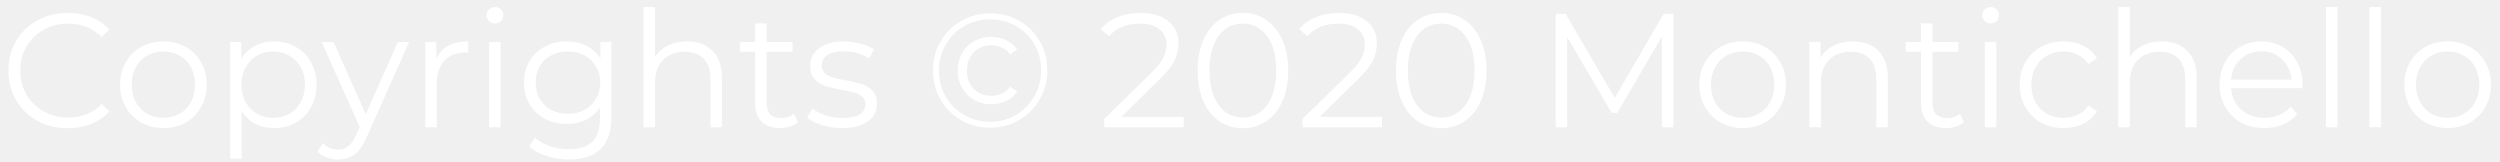
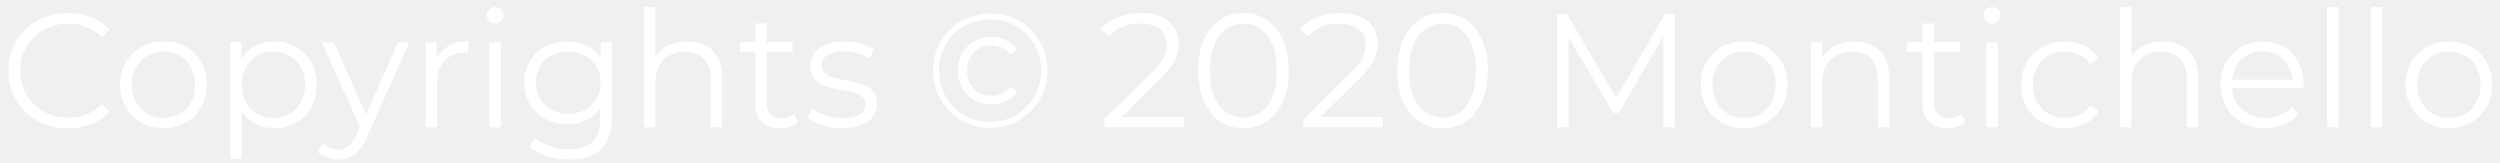
- <svg xmlns="http://www.w3.org/2000/svg" version="1.1" width="494" height="32" viewBox="0 0 494 32">
-   <path fill="#fff" d="M13.376 25.334c-2.219 0-4.224-0.491-6.016-1.472-1.771-0.981-3.168-2.336-4.192-4.064-1.003-1.749-1.504-3.701-1.504-5.856s0.501-4.096 1.504-5.824c1.024-1.749 2.432-3.115 4.224-4.096s3.797-1.472 6.016-1.472c1.664 0 3.2 0.277 4.608 0.832s2.603 1.365 3.584 2.432l-1.504 1.504c-1.749-1.771-3.957-2.656-6.624-2.656-1.771 0-3.381 0.405-4.832 1.216s-2.592 1.92-3.424 3.328c-0.811 1.408-1.216 2.987-1.216 4.736s0.405 3.328 1.216 4.736c0.832 1.408 1.973 2.517 3.424 3.328s3.061 1.216 4.832 1.216c2.688 0 4.896-0.896 6.624-2.688l1.504 1.504c-0.981 1.067-2.187 1.888-3.616 2.464-1.408 0.555-2.944 0.832-4.608 0.832z" />
-   <path fill="#fff" d="M32.298 25.302c-1.622 0-3.083-0.363-4.384-1.088-1.302-0.747-2.325-1.771-3.072-3.072s-1.12-2.773-1.12-4.416 0.373-3.115 1.12-4.416c0.747-1.301 1.77-2.315 3.072-3.040s2.762-1.088 4.384-1.088c1.621 0 3.083 0.363 4.384 1.088s2.315 1.739 3.040 3.040c0.746 1.301 1.12 2.773 1.12 4.416s-0.373 3.115-1.12 4.416c-0.725 1.301-1.739 2.325-3.040 3.072-1.301 0.725-2.763 1.088-4.384 1.088zM32.298 23.286c1.194 0 2.261-0.267 3.2-0.8 0.96-0.555 1.706-1.333 2.24-2.336s0.8-2.144 0.8-3.424-0.267-2.421-0.8-3.424c-0.533-1.003-1.28-1.771-2.24-2.304-0.939-0.555-2.005-0.832-3.2-0.832s-2.272 0.277-3.232 0.832c-0.939 0.533-1.686 1.301-2.24 2.304-0.534 1.003-0.8 2.144-0.8 3.424s0.267 2.421 0.8 3.424c0.555 1.003 1.301 1.781 2.24 2.336 0.96 0.533 2.037 0.8 3.232 0.8z" />
-   <path fill="#fff" d="M54.152 8.182c1.579 0 3.008 0.363 4.288 1.088 1.28 0.704 2.283 1.707 3.008 3.008s1.088 2.784 1.088 4.448c0 1.685-0.363 3.179-1.088 4.48s-1.728 2.315-3.008 3.040c-1.259 0.704-2.688 1.056-4.288 1.056-1.365 0-2.603-0.277-3.712-0.832-1.088-0.576-1.984-1.408-2.688-2.496v9.376h-2.272v-23.040h2.176v3.328c0.683-1.109 1.579-1.963 2.688-2.56 1.131-0.597 2.4-0.896 3.808-0.896zM53.992 23.286c1.173 0 2.24-0.267 3.2-0.8 0.96-0.555 1.707-1.333 2.24-2.336 0.555-1.003 0.832-2.144 0.832-3.424s-0.277-2.411-0.832-3.392c-0.533-1.003-1.28-1.781-2.24-2.336s-2.027-0.832-3.2-0.832c-1.195 0-2.272 0.277-3.232 0.832-0.939 0.555-1.685 1.333-2.24 2.336-0.533 0.981-0.8 2.112-0.8 3.392s0.267 2.421 0.8 3.424c0.555 1.003 1.301 1.781 2.24 2.336 0.96 0.533 2.037 0.8 3.232 0.8z" />
-   <path fill="#fff" d="M80.843 8.31l-8.416 18.848c-0.683 1.579-1.472 2.699-2.368 3.36s-1.973 0.992-3.232 0.992c-0.811 0-1.568-0.128-2.272-0.384s-1.312-0.64-1.824-1.152l1.056-1.696c0.853 0.853 1.877 1.28 3.072 1.28 0.768 0 1.419-0.213 1.952-0.64 0.555-0.427 1.067-1.152 1.536-2.176l0.736-1.632-7.52-16.8h2.368l6.336 14.304 6.336-14.304h2.24z" />
-   <path fill="#fff" d="M86.219 11.606c0.533-1.131 1.323-1.984 2.368-2.56 1.067-0.576 2.379-0.864 3.936-0.864v2.208l-0.544-0.032c-1.771 0-3.157 0.544-4.16 1.632s-1.504 2.613-1.504 4.576v8.576h-2.272v-16.832h2.176v3.296z" />
-   <path fill="#fff" d="M96.637 8.31h2.272v16.832h-2.272v-16.832zM97.789 4.63c-0.469 0-0.864-0.16-1.184-0.48s-0.48-0.704-0.48-1.152c0-0.427 0.16-0.8 0.48-1.12s0.715-0.48 1.184-0.48c0.469 0 0.864 0.16 1.184 0.48 0.32 0.299 0.48 0.661 0.48 1.088 0 0.469-0.16 0.864-0.48 1.184s-0.715 0.48-1.184 0.48z" />
-   <path fill="#fff" d="M120.814 8.31v14.784c0 2.859-0.704 4.971-2.112 6.336-1.386 1.387-3.488 2.080-6.304 2.080-1.557 0-3.040-0.235-4.448-0.704-1.386-0.448-2.517-1.077-3.392-1.888l1.152-1.728c0.811 0.726 1.792 1.291 2.944 1.696 1.174 0.405 2.4 0.608 3.68 0.608 2.133 0 3.701-0.501 4.704-1.504 1.003-0.981 1.504-2.517 1.504-4.608v-2.144c-0.704 1.067-1.632 1.877-2.784 2.432-1.13 0.555-2.389 0.832-3.776 0.832-1.579 0-3.019-0.341-4.32-1.024-1.28-0.704-2.293-1.675-3.040-2.912-0.725-1.259-1.088-2.677-1.088-4.256s0.363-2.987 1.088-4.224c0.747-1.237 1.76-2.197 3.040-2.88s2.72-1.024 4.32-1.024c1.43 0 2.72 0.288 3.872 0.864s2.080 1.408 2.784 2.496v-3.232h2.176zM112.206 22.486c1.216 0 2.315-0.256 3.296-0.768 0.981-0.533 1.739-1.269 2.272-2.208 0.555-0.939 0.832-2.005 0.832-3.2s-0.277-2.251-0.832-3.168c-0.533-0.939-1.29-1.664-2.272-2.176-0.96-0.533-2.058-0.8-3.296-0.8-1.216 0-2.314 0.256-3.296 0.768-0.96 0.512-1.717 1.237-2.272 2.176-0.533 0.939-0.8 2.005-0.8 3.2s0.267 2.261 0.8 3.2c0.555 0.939 1.312 1.675 2.272 2.208 0.981 0.512 2.080 0.768 3.296 0.768z" />
-   <path fill="#fff" d="M135.744 8.182c2.112 0 3.787 0.619 5.024 1.856 1.259 1.216 1.888 2.997 1.888 5.344v9.76h-2.272v-9.536c0-1.749-0.437-3.083-1.312-4s-2.123-1.376-3.744-1.376c-1.813 0-3.253 0.544-4.32 1.632-1.045 1.067-1.568 2.549-1.568 4.448v8.832h-2.272v-23.744h2.272v9.856c0.619-0.981 1.472-1.739 2.56-2.272s2.336-0.8 3.744-0.8z" />
-   <path fill="#fff" d="M157.688 24.118c-0.427 0.384-0.96 0.683-1.6 0.896-0.619 0.192-1.269 0.288-1.952 0.288-1.579 0-2.795-0.427-3.648-1.28s-1.28-2.059-1.28-3.616v-10.176h-3.008v-1.92h3.008v-3.68h2.272v3.68h5.12v1.92h-5.12v10.048c0 1.003 0.245 1.771 0.736 2.304 0.512 0.512 1.237 0.768 2.176 0.768 0.469 0 0.917-0.075 1.344-0.224 0.448-0.149 0.832-0.363 1.152-0.64l0.8 1.632z" />
-   <path fill="#fff" d="M166.336 25.302c-1.365 0-2.677-0.192-3.936-0.576-1.237-0.405-2.208-0.907-2.912-1.504l1.024-1.792c0.704 0.555 1.589 1.013 2.656 1.376 1.067 0.341 2.176 0.512 3.328 0.512 1.536 0 2.667-0.235 3.392-0.704 0.747-0.491 1.12-1.173 1.12-2.048 0-0.619-0.203-1.099-0.608-1.44-0.405-0.363-0.917-0.629-1.536-0.8-0.619-0.192-1.44-0.373-2.464-0.544-1.365-0.256-2.464-0.512-3.296-0.768-0.832-0.277-1.547-0.736-2.144-1.376-0.576-0.64-0.864-1.525-0.864-2.656 0-1.408 0.587-2.56 1.76-3.456s2.805-1.344 4.896-1.344c1.088 0 2.176 0.149 3.264 0.448 1.088 0.277 1.984 0.651 2.688 1.12l-0.992 1.824c-1.387-0.96-3.040-1.44-4.96-1.44-1.451 0-2.549 0.256-3.296 0.768-0.725 0.512-1.088 1.184-1.088 2.016 0 0.64 0.203 1.152 0.608 1.536 0.427 0.384 0.949 0.672 1.568 0.864 0.619 0.171 1.472 0.352 2.56 0.544 1.344 0.256 2.421 0.512 3.232 0.768s1.504 0.693 2.080 1.312c0.576 0.619 0.864 1.472 0.864 2.56 0 1.472-0.619 2.645-1.856 3.52-1.216 0.854-2.912 1.28-5.088 1.28z" />
-   <path fill="#fff" d="M195.616 25.238c-2.091 0-4-0.501-5.728-1.504-1.707-1.003-3.061-2.368-4.064-4.096-0.982-1.728-1.472-3.627-1.472-5.696s0.49-3.968 1.472-5.696c1.003-1.728 2.368-3.093 4.096-4.096s3.648-1.504 5.76-1.504c2.112 0 4.021 0.491 5.728 1.472 1.728 0.981 3.083 2.336 4.064 4.064 0.981 1.707 1.472 3.605 1.472 5.696s-0.501 4.011-1.504 5.76c-1.003 1.728-2.368 3.093-4.096 4.096s-3.637 1.504-5.728 1.504zM195.616 24.054c1.877 0 3.584-0.448 5.12-1.344 1.536-0.917 2.752-2.144 3.648-3.68 0.896-1.557 1.344-3.275 1.344-5.152s-0.438-3.573-1.312-5.088c-0.875-1.536-2.080-2.741-3.616-3.616-1.515-0.896-3.221-1.344-5.12-1.344s-3.627 0.448-5.184 1.344c-1.536 0.896-2.752 2.123-3.648 3.68-0.875 1.536-1.312 3.232-1.312 5.088s0.437 3.563 1.312 5.12c0.896 1.536 2.112 2.752 3.648 3.648s3.243 1.344 5.12 1.344zM195.904 20.598c-1.259 0-2.4-0.277-3.424-0.832-1.003-0.576-1.792-1.365-2.368-2.368-0.576-1.024-0.864-2.176-0.864-3.456s0.288-2.421 0.864-3.424c0.576-1.024 1.365-1.813 2.368-2.368 1.024-0.576 2.165-0.864 3.424-0.864 1.088 0 2.069 0.224 2.944 0.672 0.896 0.427 1.611 1.024 2.144 1.792l-1.376 1.024c-0.448-0.619-0.992-1.077-1.632-1.376s-1.344-0.448-2.112-0.448c-1.387 0-2.539 0.459-3.456 1.376-0.896 0.917-1.344 2.123-1.344 3.616s0.448 2.699 1.344 3.616c0.917 0.917 2.069 1.376 3.456 1.376 0.768 0 1.472-0.149 2.112-0.448s1.184-0.757 1.632-1.376l1.376 0.992c-0.533 0.789-1.248 1.408-2.144 1.856-0.875 0.427-1.856 0.64-2.944 0.64z" />
-   <path fill="#fff" d="M233.897 23.094v2.048h-15.712v-1.632l9.312-9.12c1.172-1.152 1.963-2.144 2.368-2.976 0.427-0.853 0.64-1.707 0.64-2.56 0-1.323-0.459-2.347-1.376-3.072-0.896-0.747-2.186-1.12-3.872-1.12-2.624 0-4.661 0.832-6.112 2.496l-1.632-1.408c0.875-1.024 1.984-1.813 3.328-2.368 1.365-0.555 2.901-0.832 4.608-0.832 2.282 0 4.084 0.544 5.408 1.632 1.344 1.067 2.016 2.539 2.016 4.416 0 1.152-0.256 2.261-0.768 3.328s-1.483 2.293-2.912 3.68l-7.616 7.488h12.32z" />
-   <path fill="#fff" d="M245.593 25.334c-1.728 0-3.275-0.459-4.642-1.376-1.344-0.917-2.398-2.229-3.166-3.936-0.747-1.728-1.122-3.755-1.122-6.080s0.375-4.341 1.122-6.048c0.768-1.728 1.822-3.051 3.166-3.968 1.367-0.917 2.914-1.376 4.642-1.376 1.726 0 3.264 0.459 4.608 1.376 1.365 0.917 2.432 2.24 3.2 3.968 0.768 1.707 1.152 3.723 1.152 6.048s-0.384 4.352-1.152 6.080c-0.768 1.707-1.835 3.019-3.2 3.936-1.344 0.918-2.882 1.376-4.608 1.376zM245.593 23.222c1.301 0 2.441-0.363 3.424-1.088 1.001-0.725 1.781-1.781 2.334-3.168 0.555-1.387 0.832-3.061 0.832-5.024s-0.277-3.637-0.832-5.024c-0.553-1.387-1.333-2.443-2.334-3.168-0.983-0.725-2.123-1.088-3.424-1.088-1.303 0-2.455 0.363-3.456 1.088-0.983 0.725-1.751 1.781-2.306 3.168-0.553 1.387-0.832 3.061-0.832 5.024s0.279 3.637 0.832 5.024c0.555 1.387 1.323 2.443 2.306 3.168 1.001 0.725 2.153 1.088 3.456 1.088z" />
-   <path fill="#fff" d="M273.086 23.094v2.048h-15.712v-1.632l9.312-9.12c1.173-1.152 1.961-2.144 2.368-2.976 0.425-0.853 0.64-1.707 0.64-2.56 0-1.323-0.459-2.347-1.376-3.072-0.896-0.747-2.187-1.12-3.872-1.12-2.624 0-4.663 0.832-6.112 2.496l-1.632-1.408c0.873-1.024 1.984-1.813 3.328-2.368 1.365-0.555 2.901-0.832 4.608-0.832 2.281 0 4.085 0.544 5.408 1.632 1.344 1.067 2.016 2.539 2.016 4.416 0 1.152-0.256 2.261-0.768 3.328s-1.483 2.293-2.912 3.68l-7.616 7.488h12.32z" />
-   <path fill="#fff" d="M284.779 25.334c-1.728 0-3.275-0.459-4.64-1.376-1.344-0.917-2.4-2.229-3.168-3.936-0.747-1.728-1.12-3.755-1.12-6.080s0.373-4.341 1.12-6.048c0.768-1.728 1.824-3.051 3.168-3.968 1.365-0.917 2.912-1.376 4.64-1.376s3.264 0.459 4.608 1.376c1.365 0.917 2.432 2.24 3.2 3.968 0.768 1.707 1.152 3.723 1.152 6.048s-0.384 4.352-1.152 6.080c-0.768 1.707-1.835 3.019-3.2 3.936-1.344 0.918-2.88 1.376-4.608 1.376zM284.779 23.222c1.301 0 2.443-0.363 3.424-1.088 1.003-0.725 1.781-1.781 2.336-3.168s0.832-3.061 0.832-5.024c0-1.963-0.277-3.637-0.832-5.024s-1.333-2.443-2.336-3.168c-0.981-0.725-2.123-1.088-3.424-1.088s-2.453 0.363-3.456 1.088c-0.981 0.725-1.749 1.781-2.304 3.168s-0.832 3.061-0.832 5.024c0 1.963 0.277 3.637 0.832 5.024s1.323 2.443 2.304 3.168c1.003 0.725 2.155 1.088 3.456 1.088z" />
-   <path fill="#fff" d="M330.663 2.742v22.4h-2.272v-17.92l-8.8 15.072h-1.12l-8.8-14.976v17.824h-2.272v-22.4h1.952l9.728 16.608 9.632-16.608h1.952z" />
-   <path fill="#fff" d="M344.361 25.302c-1.623 0-3.083-0.363-4.384-1.088-1.303-0.747-2.327-1.771-3.072-3.072-0.747-1.301-1.12-2.773-1.12-4.416s0.373-3.115 1.12-4.416c0.745-1.301 1.769-2.315 3.072-3.040 1.301-0.725 2.761-1.088 4.384-1.088 1.621 0 3.081 0.363 4.384 1.088 1.301 0.725 2.313 1.739 3.040 3.040 0.745 1.301 1.12 2.773 1.12 4.416s-0.375 3.115-1.12 4.416c-0.727 1.301-1.739 2.325-3.040 3.072-1.303 0.725-2.763 1.088-4.384 1.088zM344.361 23.286c1.193 0 2.261-0.267 3.2-0.8 0.96-0.555 1.705-1.333 2.24-2.336 0.533-1.003 0.8-2.144 0.8-3.424s-0.267-2.421-0.8-3.424c-0.535-1.003-1.28-1.771-2.24-2.304-0.939-0.555-2.007-0.832-3.2-0.832-1.195 0-2.272 0.277-3.232 0.832-0.939 0.533-1.687 1.301-2.24 2.304-0.535 1.003-0.8 2.144-0.8 3.424s0.265 2.421 0.8 3.424c0.553 1.003 1.301 1.781 2.24 2.336 0.96 0.533 2.037 0.8 3.232 0.8z" />
-   <path fill="#fff" d="M366.119 8.182c2.112 0 3.787 0.619 5.024 1.856 1.259 1.216 1.888 2.997 1.888 5.344v9.76h-2.272v-9.536c0-1.749-0.437-3.083-1.312-4s-2.123-1.376-3.744-1.376c-1.813 0-3.253 0.544-4.32 1.632-1.045 1.067-1.568 2.549-1.568 4.448v8.832h-2.272v-16.832h2.176v3.104c0.619-1.024 1.472-1.813 2.56-2.368 1.109-0.576 2.389-0.864 3.84-0.864z" />
-   <path fill="#fff" d="M388.064 24.118c-0.427 0.384-0.96 0.683-1.6 0.896-0.619 0.192-1.271 0.288-1.952 0.288-1.579 0-2.795-0.427-3.648-1.28-0.855-0.853-1.28-2.059-1.28-3.616v-10.176h-3.008v-1.92h3.008v-3.68h2.272v3.68h5.12v1.92h-5.12v10.048c0 1.003 0.245 1.771 0.736 2.304 0.512 0.512 1.237 0.768 2.176 0.768 0.469 0 0.917-0.075 1.344-0.224 0.448-0.149 0.832-0.363 1.152-0.64l0.8 1.632z" />
-   <path fill="#fff" d="M392.199 8.31h2.272v16.832h-2.272v-16.832zM393.351 4.63c-0.469 0-0.864-0.16-1.184-0.48s-0.48-0.704-0.48-1.152c0-0.427 0.16-0.8 0.48-1.12s0.715-0.48 1.184-0.48c0.471 0 0.864 0.16 1.184 0.48 0.32 0.299 0.48 0.661 0.48 1.088 0 0.469-0.16 0.864-0.48 1.184s-0.713 0.48-1.184 0.48z" />
-   <path fill="#fff" d="M407.769 25.302c-1.664 0-3.157-0.363-4.48-1.088-1.301-0.725-2.325-1.739-3.072-3.040-0.747-1.323-1.12-2.805-1.12-4.448s0.373-3.115 1.12-4.416c0.747-1.301 1.771-2.315 3.072-3.040 1.323-0.725 2.816-1.088 4.48-1.088 1.451 0 2.741 0.288 3.872 0.864 1.152 0.555 2.059 1.376 2.72 2.464l-1.696 1.152c-0.555-0.832-1.259-1.451-2.112-1.856-0.853-0.427-1.781-0.64-2.784-0.64-1.216 0-2.315 0.277-3.296 0.832-0.96 0.533-1.717 1.301-2.272 2.304-0.533 1.003-0.8 2.144-0.8 3.424 0 1.301 0.267 2.453 0.8 3.456 0.555 0.981 1.312 1.749 2.272 2.304 0.981 0.533 2.080 0.8 3.296 0.8 1.003 0 1.931-0.203 2.784-0.608s1.557-1.024 2.112-1.856l1.696 1.152c-0.661 1.088-1.568 1.92-2.72 2.496-1.152 0.555-2.443 0.832-3.872 0.832z" />
-   <path fill="#fff" d="M427.15 8.182c2.112 0 3.787 0.619 5.024 1.856 1.259 1.216 1.888 2.997 1.888 5.344v9.76h-2.272v-9.536c0-1.749-0.437-3.083-1.312-4-0.873-0.917-2.121-1.376-3.744-1.376-1.813 0-3.253 0.544-4.32 1.632-1.045 1.067-1.568 2.549-1.568 4.448v8.832h-2.272v-23.744h2.272v9.856c0.619-0.981 1.472-1.739 2.56-2.272s2.336-0.8 3.744-0.8z" />
-   <path fill="#fff" d="M454.949 17.43h-14.080c0.128 1.749 0.8 3.168 2.016 4.256 1.216 1.067 2.752 1.6 4.608 1.6 1.047 0 2.007-0.181 2.88-0.544 0.875-0.384 1.632-0.939 2.272-1.664l1.28 1.472c-0.745 0.896-1.685 1.579-2.816 2.048-1.109 0.47-2.336 0.704-3.68 0.704-1.728 0-3.264-0.363-4.608-1.088-1.321-0.747-2.357-1.771-3.104-3.072-0.745-1.301-1.12-2.773-1.12-4.416s0.352-3.115 1.056-4.416c0.727-1.301 1.707-2.315 2.944-3.040 1.259-0.725 2.667-1.088 4.224-1.088 1.559 0 2.955 0.363 4.192 1.088 1.239 0.725 2.208 1.739 2.912 3.040 0.704 1.28 1.056 2.752 1.056 4.416l-0.032 0.704zM446.821 10.134c-1.621 0-2.985 0.523-4.096 1.568-1.088 1.024-1.705 2.368-1.856 4.032h11.936c-0.149-1.664-0.777-3.008-1.888-4.032-1.088-1.045-2.453-1.568-4.096-1.568z" />
-   <path fill="#fff" d="M459.605 1.398h2.272v23.744h-2.272v-23.744z" />
-   <path fill="#fff" d="M468.199 1.398h2.272v23.744h-2.272v-23.744z" />
-   <path fill="#fff" d="M483.673 25.302c-1.621 0-3.083-0.363-4.384-1.088-1.301-0.747-2.325-1.771-3.072-3.072s-1.12-2.773-1.12-4.416c0-1.643 0.373-3.115 1.12-4.416s1.771-2.315 3.072-3.040c1.301-0.725 2.763-1.088 4.384-1.088s3.083 0.363 4.384 1.088c1.301 0.725 2.315 1.739 3.040 3.040 0.747 1.301 1.12 2.773 1.12 4.416s-0.373 3.115-1.12 4.416c-0.725 1.301-1.739 2.325-3.040 3.072-1.301 0.725-2.763 1.088-4.384 1.088zM483.673 23.286c1.195 0 2.261-0.267 3.2-0.8 0.96-0.555 1.707-1.333 2.24-2.336s0.8-2.144 0.8-3.424c0-1.28-0.267-2.421-0.8-3.424s-1.28-1.771-2.24-2.304c-0.939-0.555-2.005-0.832-3.2-0.832s-2.272 0.277-3.232 0.832c-0.939 0.533-1.685 1.301-2.24 2.304-0.533 1.003-0.8 2.144-0.8 3.424s0.267 2.421 0.8 3.424c0.555 1.003 1.301 1.781 2.24 2.336 0.96 0.533 2.037 0.8 3.232 0.8z" />
+ <svg xmlns="http://www.w3.org/2000/svg" width="216" height="14" viewBox="0 0 216 14" fill="none">
+   <path d="M5.852 11.084C5.115 11.084 4.433 10.963 3.808 10.72C3.183 10.468 2.641 10.118 2.184 9.67C1.727 9.222 1.367 8.695 1.106 8.088C0.854 7.481 0.728 6.819 0.728 6.1C0.728 5.381 0.854 4.719 1.106 4.112C1.367 3.505 1.727 2.978 2.184 2.53C2.651 2.082 3.197 1.737 3.822 1.494C4.447 1.242 5.129 1.116 5.866 1.116C6.575 1.116 7.243 1.237 7.868 1.48C8.493 1.713 9.021 2.068 9.45 2.544L8.792 3.202C8.391 2.791 7.947 2.497 7.462 2.32C6.977 2.133 6.454 2.04 5.894 2.04C5.306 2.04 4.76 2.143 4.256 2.348C3.752 2.544 3.313 2.829 2.94 3.202C2.567 3.566 2.273 3.995 2.058 4.49C1.853 4.975 1.75 5.512 1.75 6.1C1.75 6.688 1.853 7.229 2.058 7.724C2.273 8.209 2.567 8.639 2.94 9.012C3.313 9.376 3.752 9.661 4.256 9.866C4.76 10.062 5.306 10.16 5.894 10.16C6.454 10.16 6.977 10.067 7.462 9.88C7.947 9.693 8.391 9.395 8.792 8.984L9.45 9.642C9.021 10.118 8.493 10.477 7.868 10.72C7.243 10.963 6.571 11.084 5.852 11.084ZM14.116 11.07C13.407 11.07 12.768 10.911 12.198 10.594C11.638 10.267 11.195 9.824 10.868 9.264C10.542 8.695 10.378 8.046 10.378 7.318C10.378 6.581 10.542 5.932 10.868 5.372C11.195 4.812 11.638 4.373 12.198 4.056C12.758 3.739 13.398 3.58 14.116 3.58C14.844 3.58 15.488 3.739 16.048 4.056C16.618 4.373 17.061 4.812 17.378 5.372C17.705 5.932 17.868 6.581 17.868 7.318C17.868 8.046 17.705 8.695 17.378 9.264C17.061 9.824 16.618 10.267 16.048 10.594C15.479 10.911 14.835 11.07 14.116 11.07ZM14.116 10.188C14.648 10.188 15.12 10.071 15.53 9.838C15.941 9.595 16.263 9.259 16.496 8.83C16.739 8.391 16.86 7.887 16.86 7.318C16.86 6.739 16.739 6.235 16.496 5.806C16.263 5.377 15.941 5.045 15.53 4.812C15.12 4.569 14.653 4.448 14.13 4.448C13.608 4.448 13.141 4.569 12.73 4.812C12.32 5.045 11.993 5.377 11.75 5.806C11.508 6.235 11.386 6.739 11.386 7.318C11.386 7.887 11.508 8.391 11.75 8.83C11.993 9.259 12.32 9.595 12.73 9.838C13.141 10.071 13.603 10.188 14.116 10.188ZM23.692 11.07C23.057 11.07 22.483 10.925 21.97 10.636C21.456 10.337 21.046 9.913 20.738 9.362C20.439 8.802 20.29 8.121 20.29 7.318C20.29 6.515 20.439 5.839 20.738 5.288C21.036 4.728 21.442 4.303 21.956 4.014C22.469 3.725 23.048 3.58 23.692 3.58C24.392 3.58 25.017 3.739 25.568 4.056C26.128 4.364 26.566 4.803 26.884 5.372C27.201 5.932 27.36 6.581 27.36 7.318C27.36 8.065 27.201 8.718 26.884 9.278C26.566 9.838 26.128 10.277 25.568 10.594C25.017 10.911 24.392 11.07 23.692 11.07ZM19.898 13.716V3.65H20.85V5.862L20.752 7.332L20.892 8.816V13.716H19.898ZM23.622 10.188C24.144 10.188 24.611 10.071 25.022 9.838C25.432 9.595 25.759 9.259 26.002 8.83C26.244 8.391 26.366 7.887 26.366 7.318C26.366 6.749 26.244 6.249 26.002 5.82C25.759 5.391 25.432 5.055 25.022 4.812C24.611 4.569 24.144 4.448 23.622 4.448C23.099 4.448 22.628 4.569 22.208 4.812C21.797 5.055 21.47 5.391 21.228 5.82C20.994 6.249 20.878 6.749 20.878 7.318C20.878 7.887 20.994 8.391 21.228 8.83C21.47 9.259 21.797 9.595 22.208 9.838C22.628 10.071 23.099 10.188 23.622 10.188ZM29.237 13.786C28.892 13.786 28.56 13.73 28.243 13.618C27.935 13.506 27.669 13.338 27.445 13.114L27.907 12.372C28.094 12.549 28.294 12.685 28.509 12.778C28.733 12.881 28.98 12.932 29.251 12.932C29.578 12.932 29.858 12.839 30.091 12.652C30.334 12.475 30.562 12.157 30.777 11.7L31.253 10.622L31.365 10.468L34.389 3.65H35.369L31.687 11.882C31.482 12.358 31.253 12.736 31.001 13.016C30.758 13.296 30.492 13.492 30.203 13.604C29.914 13.725 29.592 13.786 29.237 13.786ZM31.197 11.21L27.809 3.65H28.845L31.841 10.398L31.197 11.21ZM36.769 11V3.65H37.721V5.652L37.623 5.302C37.828 4.742 38.173 4.317 38.659 4.028C39.144 3.729 39.746 3.58 40.465 3.58V4.546C40.428 4.546 40.39 4.546 40.353 4.546C40.316 4.537 40.278 4.532 40.241 4.532C39.466 4.532 38.859 4.77 38.421 5.246C37.982 5.713 37.763 6.38 37.763 7.248V11H36.769ZM42.279 11V3.65H43.273V11H42.279ZM42.783 2.026C42.577 2.026 42.405 1.956 42.265 1.816C42.125 1.676 42.055 1.508 42.055 1.312C42.055 1.116 42.125 0.953 42.265 0.822C42.405 0.682 42.577 0.612 42.783 0.612C42.988 0.612 43.161 0.677 43.301 0.808C43.441 0.939 43.511 1.102 43.511 1.298C43.511 1.503 43.441 1.676 43.301 1.816C43.17 1.956 42.997 2.026 42.783 2.026ZM49.174 13.786C48.502 13.786 47.858 13.688 47.242 13.492C46.626 13.296 46.127 13.016 45.744 12.652L46.248 11.896C46.594 12.204 47.018 12.447 47.522 12.624C48.036 12.811 48.577 12.904 49.146 12.904C50.08 12.904 50.766 12.685 51.204 12.246C51.643 11.817 51.862 11.145 51.862 10.23V8.396L52.002 7.136L51.904 5.876V3.65H52.856V10.104C52.856 11.373 52.544 12.302 51.918 12.89C51.302 13.487 50.388 13.786 49.174 13.786ZM48.992 10.72C48.292 10.72 47.662 10.571 47.102 10.272C46.542 9.964 46.099 9.539 45.772 8.998C45.455 8.457 45.296 7.836 45.296 7.136C45.296 6.436 45.455 5.82 45.772 5.288C46.099 4.747 46.542 4.327 47.102 4.028C47.662 3.729 48.292 3.58 48.992 3.58C49.646 3.58 50.234 3.715 50.756 3.986C51.279 4.257 51.694 4.658 52.002 5.19C52.31 5.722 52.464 6.371 52.464 7.136C52.464 7.901 52.31 8.55 52.002 9.082C51.694 9.614 51.279 10.02 50.756 10.3C50.234 10.58 49.646 10.72 48.992 10.72ZM49.09 9.838C49.632 9.838 50.112 9.726 50.532 9.502C50.952 9.269 51.284 8.951 51.526 8.55C51.769 8.139 51.89 7.668 51.89 7.136C51.89 6.604 51.769 6.137 51.526 5.736C51.284 5.335 50.952 5.022 50.532 4.798C50.112 4.565 49.632 4.448 49.09 4.448C48.558 4.448 48.078 4.565 47.648 4.798C47.228 5.022 46.897 5.335 46.654 5.736C46.421 6.137 46.304 6.604 46.304 7.136C46.304 7.668 46.421 8.139 46.654 8.55C46.897 8.951 47.228 9.269 47.648 9.502C48.078 9.726 48.558 9.838 49.09 9.838ZM59.374 3.58C59.972 3.58 60.494 3.697 60.942 3.93C61.4 4.154 61.754 4.499 62.006 4.966C62.268 5.433 62.398 6.021 62.398 6.73V11H61.404V6.828C61.404 6.053 61.208 5.47 60.816 5.078C60.434 4.677 59.892 4.476 59.192 4.476C58.67 4.476 58.212 4.583 57.82 4.798C57.438 5.003 57.139 5.307 56.924 5.708C56.719 6.1 56.616 6.576 56.616 7.136V11H55.622V0.612H56.616V5.666L56.42 5.288C56.654 4.756 57.027 4.341 57.54 4.042C58.054 3.734 58.665 3.58 59.374 3.58ZM67.407 11.07C66.717 11.07 66.185 10.883 65.811 10.51C65.438 10.137 65.251 9.609 65.251 8.928V2.026H66.245V8.872C66.245 9.301 66.353 9.633 66.567 9.866C66.791 10.099 67.109 10.216 67.519 10.216C67.958 10.216 68.322 10.09 68.611 9.838L68.961 10.552C68.765 10.729 68.527 10.86 68.247 10.944C67.977 11.028 67.697 11.07 67.407 11.07ZM63.935 4.476V3.65H68.485V4.476H63.935ZM72.745 11.07C72.138 11.07 71.564 10.986 71.023 10.818C70.481 10.641 70.057 10.421 69.749 10.16L70.197 9.376C70.495 9.6 70.878 9.796 71.345 9.964C71.811 10.123 72.301 10.202 72.815 10.202C73.515 10.202 74.019 10.095 74.327 9.88C74.635 9.656 74.789 9.362 74.789 8.998C74.789 8.727 74.7 8.517 74.523 8.368C74.355 8.209 74.131 8.093 73.851 8.018C73.571 7.934 73.258 7.864 72.913 7.808C72.567 7.752 72.222 7.687 71.877 7.612C71.541 7.537 71.233 7.43 70.953 7.29C70.673 7.141 70.444 6.94 70.267 6.688C70.099 6.436 70.015 6.1 70.015 5.68C70.015 5.279 70.127 4.919 70.351 4.602C70.575 4.285 70.901 4.037 71.331 3.86C71.769 3.673 72.301 3.58 72.927 3.58C73.403 3.58 73.879 3.645 74.355 3.776C74.831 3.897 75.223 4.061 75.531 4.266L75.097 5.064C74.77 4.84 74.42 4.681 74.047 4.588C73.673 4.485 73.3 4.434 72.927 4.434C72.264 4.434 71.774 4.551 71.457 4.784C71.149 5.008 70.995 5.297 70.995 5.652C70.995 5.932 71.079 6.151 71.247 6.31C71.424 6.469 71.653 6.595 71.933 6.688C72.222 6.772 72.535 6.842 72.871 6.898C73.216 6.954 73.557 7.024 73.893 7.108C74.238 7.183 74.551 7.29 74.831 7.43C75.12 7.561 75.349 7.752 75.517 8.004C75.694 8.247 75.783 8.569 75.783 8.97C75.783 9.399 75.661 9.773 75.419 10.09C75.185 10.398 74.84 10.641 74.383 10.818C73.935 10.986 73.389 11.07 72.745 11.07ZM85.541 11.042C84.841 11.042 84.192 10.916 83.595 10.664C82.997 10.412 82.475 10.062 82.027 9.614C81.579 9.157 81.229 8.629 80.977 8.032C80.734 7.435 80.613 6.791 80.613 6.1C80.613 5.409 80.739 4.765 80.991 4.168C81.243 3.571 81.593 3.048 82.041 2.6C82.489 2.143 83.011 1.788 83.609 1.536C84.215 1.284 84.869 1.158 85.569 1.158C86.269 1.158 86.917 1.284 87.515 1.536C88.121 1.779 88.644 2.124 89.083 2.572C89.531 3.02 89.876 3.543 90.119 4.14C90.371 4.728 90.497 5.372 90.497 6.072C90.497 6.772 90.371 7.425 90.119 8.032C89.867 8.629 89.512 9.157 89.055 9.614C88.607 10.062 88.084 10.412 87.487 10.664C86.889 10.916 86.241 11.042 85.541 11.042ZM85.527 10.524C86.161 10.524 86.745 10.412 87.277 10.188C87.809 9.955 88.275 9.637 88.677 9.236C89.087 8.835 89.405 8.363 89.629 7.822C89.853 7.271 89.965 6.688 89.965 6.072C89.965 5.447 89.853 4.868 89.629 4.336C89.414 3.804 89.106 3.337 88.705 2.936C88.313 2.535 87.846 2.227 87.305 2.012C86.773 1.788 86.194 1.676 85.569 1.676C84.934 1.676 84.346 1.788 83.805 2.012C83.263 2.236 82.792 2.553 82.391 2.964C81.999 3.365 81.691 3.832 81.467 4.364C81.243 4.896 81.131 5.475 81.131 6.1C81.131 6.716 81.243 7.295 81.467 7.836C81.691 8.368 81.999 8.839 82.391 9.25C82.792 9.651 83.259 9.964 83.791 10.188C84.332 10.412 84.911 10.524 85.527 10.524ZM85.667 9.012C85.107 9.012 84.607 8.891 84.169 8.648C83.73 8.396 83.385 8.051 83.133 7.612C82.881 7.173 82.755 6.669 82.755 6.1C82.755 5.531 82.881 5.027 83.133 4.588C83.385 4.149 83.73 3.809 84.169 3.566C84.607 3.314 85.107 3.188 85.667 3.188C86.143 3.188 86.572 3.286 86.955 3.482C87.347 3.669 87.659 3.93 87.893 4.266L87.291 4.714C87.095 4.443 86.857 4.243 86.577 4.112C86.297 3.981 85.989 3.916 85.653 3.916C85.251 3.916 84.892 4.009 84.575 4.196C84.267 4.373 84.019 4.625 83.833 4.952C83.646 5.279 83.553 5.661 83.553 6.1C83.553 6.539 83.646 6.921 83.833 7.248C84.019 7.575 84.267 7.831 84.575 8.018C84.892 8.195 85.251 8.284 85.653 8.284C85.989 8.284 86.297 8.219 86.577 8.088C86.857 7.957 87.095 7.757 87.291 7.486L87.893 7.92C87.659 8.265 87.347 8.536 86.955 8.732C86.572 8.919 86.143 9.012 85.667 9.012ZM95.415 11V10.286L99.489 6.296C99.862 5.932 100.142 5.615 100.329 5.344C100.516 5.064 100.642 4.803 100.707 4.56C100.772 4.317 100.805 4.089 100.805 3.874C100.805 3.305 100.609 2.857 100.217 2.53C99.835 2.203 99.265 2.04 98.509 2.04C97.93 2.04 97.417 2.129 96.969 2.306C96.531 2.483 96.153 2.759 95.835 3.132L95.121 2.516C95.504 2.068 95.994 1.723 96.591 1.48C97.189 1.237 97.856 1.116 98.593 1.116C99.256 1.116 99.83 1.223 100.315 1.438C100.8 1.643 101.174 1.947 101.435 2.348C101.706 2.749 101.841 3.221 101.841 3.762C101.841 4.079 101.794 4.392 101.701 4.7C101.617 5.008 101.458 5.335 101.225 5.68C101.001 6.016 100.67 6.399 100.231 6.828L96.493 10.496L96.213 10.104H102.289V11H95.415ZM107.433 11.084C106.677 11.084 106.005 10.888 105.417 10.496C104.829 10.095 104.367 9.525 104.031 8.788C103.695 8.041 103.527 7.145 103.527 6.1C103.527 5.055 103.695 4.163 104.031 3.426C104.367 2.679 104.829 2.11 105.417 1.718C106.005 1.317 106.677 1.116 107.433 1.116C108.189 1.116 108.861 1.317 109.449 1.718C110.037 2.11 110.499 2.679 110.835 3.426C111.18 4.163 111.353 5.055 111.353 6.1C111.353 7.145 111.18 8.041 110.835 8.788C110.499 9.525 110.037 10.095 109.449 10.496C108.861 10.888 108.189 11.084 107.433 11.084ZM107.433 10.16C108.011 10.16 108.515 10.006 108.945 9.698C109.374 9.381 109.71 8.923 109.953 8.326C110.195 7.719 110.317 6.977 110.317 6.1C110.317 5.223 110.195 4.485 109.953 3.888C109.71 3.281 109.374 2.824 108.945 2.516C108.515 2.199 108.011 2.04 107.433 2.04C106.873 2.04 106.373 2.199 105.935 2.516C105.496 2.824 105.155 3.281 104.913 3.888C104.67 4.485 104.549 5.223 104.549 6.1C104.549 6.977 104.67 7.719 104.913 8.326C105.155 8.923 105.496 9.381 105.935 9.698C106.373 10.006 106.873 10.16 107.433 10.16ZM112.614 11V10.286L116.688 6.296C117.062 5.932 117.342 5.615 117.528 5.344C117.715 5.064 117.841 4.803 117.906 4.56C117.972 4.317 118.004 4.089 118.004 3.874C118.004 3.305 117.808 2.857 117.416 2.53C117.034 2.203 116.464 2.04 115.708 2.04C115.13 2.04 114.616 2.129 114.168 2.306C113.73 2.483 113.352 2.759 113.034 3.132L112.32 2.516C112.703 2.068 113.193 1.723 113.79 1.48C114.388 1.237 115.055 1.116 115.792 1.116C116.455 1.116 117.029 1.223 117.514 1.438C118 1.643 118.373 1.947 118.634 2.348C118.905 2.749 119.04 3.221 119.04 3.762C119.04 4.079 118.994 4.392 118.9 4.7C118.816 5.008 118.658 5.335 118.424 5.68C118.2 6.016 117.869 6.399 117.43 6.828L113.692 10.496L113.412 10.104H119.488V11H112.614ZM124.632 11.084C123.876 11.084 123.204 10.888 122.616 10.496C122.028 10.095 121.566 9.525 121.23 8.788C120.894 8.041 120.726 7.145 120.726 6.1C120.726 5.055 120.894 4.163 121.23 3.426C121.566 2.679 122.028 2.11 122.616 1.718C123.204 1.317 123.876 1.116 124.632 1.116C125.388 1.116 126.06 1.317 126.648 1.718C127.236 2.11 127.698 2.679 128.034 3.426C128.379 4.163 128.552 5.055 128.552 6.1C128.552 7.145 128.379 8.041 128.034 8.788C127.698 9.525 127.236 10.095 126.648 10.496C126.06 10.888 125.388 11.084 124.632 11.084ZM124.632 10.16C125.211 10.16 125.715 10.006 126.144 9.698C126.573 9.381 126.909 8.923 127.152 8.326C127.395 7.719 127.516 6.977 127.516 6.1C127.516 5.223 127.395 4.485 127.152 3.888C126.909 3.281 126.573 2.824 126.144 2.516C125.715 2.199 125.211 2.04 124.632 2.04C124.072 2.04 123.573 2.199 123.134 2.516C122.695 2.824 122.355 3.281 122.112 3.888C121.869 4.485 121.748 5.223 121.748 6.1C121.748 6.977 121.869 7.719 122.112 8.326C122.355 8.923 122.695 9.381 123.134 9.698C123.573 10.006 124.072 10.16 124.632 10.16ZM134.528 11V1.2H135.382L139.862 8.844H139.414L143.852 1.2H144.706V11H143.712V2.754H143.95L139.862 9.754H139.372L135.256 2.754H135.522V11H134.528ZM150.685 11.07C149.975 11.07 149.336 10.911 148.767 10.594C148.207 10.267 147.763 9.824 147.437 9.264C147.11 8.695 146.947 8.046 146.947 7.318C146.947 6.581 147.11 5.932 147.437 5.372C147.763 4.812 148.207 4.373 148.767 4.056C149.327 3.739 149.966 3.58 150.685 3.58C151.413 3.58 152.057 3.739 152.617 4.056C153.186 4.373 153.629 4.812 153.947 5.372C154.273 5.932 154.437 6.581 154.437 7.318C154.437 8.046 154.273 8.695 153.947 9.264C153.629 9.824 153.186 10.267 152.617 10.594C152.047 10.911 151.403 11.07 150.685 11.07ZM150.685 10.188C151.217 10.188 151.688 10.071 152.099 9.838C152.509 9.595 152.831 9.259 153.065 8.83C153.307 8.391 153.429 7.887 153.429 7.318C153.429 6.739 153.307 6.235 153.065 5.806C152.831 5.377 152.509 5.045 152.099 4.812C151.688 4.569 151.221 4.448 150.699 4.448C150.176 4.448 149.709 4.569 149.299 4.812C148.888 5.045 148.561 5.377 148.319 5.806C148.076 6.235 147.955 6.739 147.955 7.318C147.955 7.887 148.076 8.391 148.319 8.83C148.561 9.259 148.888 9.595 149.299 9.838C149.709 10.071 150.171 10.188 150.685 10.188ZM160.218 3.58C160.815 3.58 161.338 3.697 161.786 3.93C162.243 4.154 162.598 4.499 162.85 4.966C163.111 5.433 163.242 6.021 163.242 6.73V11H162.248V6.828C162.248 6.053 162.052 5.47 161.66 5.078C161.277 4.677 160.736 4.476 160.036 4.476C159.513 4.476 159.056 4.583 158.664 4.798C158.281 5.003 157.983 5.307 157.768 5.708C157.563 6.1 157.46 6.576 157.46 7.136V11H156.466V3.65H157.418V5.666L157.264 5.288C157.497 4.756 157.871 4.341 158.384 4.042C158.897 3.734 159.509 3.58 160.218 3.58ZM168.251 11.07C167.56 11.07 167.028 10.883 166.655 10.51C166.282 10.137 166.095 9.609 166.095 8.928V2.026H167.089V8.872C167.089 9.301 167.196 9.633 167.411 9.866C167.635 10.099 167.952 10.216 168.363 10.216C168.802 10.216 169.166 10.09 169.455 9.838L169.805 10.552C169.609 10.729 169.371 10.86 169.091 10.944C168.82 11.028 168.54 11.07 168.251 11.07ZM164.779 4.476V3.65H169.329V4.476H164.779ZM171.615 11V3.65H172.609V11H171.615ZM172.119 2.026C171.913 2.026 171.741 1.956 171.601 1.816C171.461 1.676 171.391 1.508 171.391 1.312C171.391 1.116 171.461 0.953 171.601 0.822C171.741 0.682 171.913 0.612 172.119 0.612C172.324 0.612 172.497 0.677 172.637 0.808C172.777 0.939 172.847 1.102 172.847 1.298C172.847 1.503 172.777 1.676 172.637 1.816C172.506 1.956 172.333 2.026 172.119 2.026ZM178.426 11.07C177.698 11.07 177.045 10.911 176.466 10.594C175.897 10.267 175.449 9.824 175.122 9.264C174.796 8.695 174.632 8.046 174.632 7.318C174.632 6.581 174.796 5.932 175.122 5.372C175.449 4.812 175.897 4.373 176.466 4.056C177.045 3.739 177.698 3.58 178.426 3.58C179.052 3.58 179.616 3.701 180.12 3.944C180.624 4.187 181.021 4.551 181.31 5.036L180.568 5.54C180.316 5.167 180.004 4.891 179.63 4.714C179.257 4.537 178.851 4.448 178.412 4.448C177.89 4.448 177.418 4.569 176.998 4.812C176.578 5.045 176.247 5.377 176.004 5.806C175.762 6.235 175.64 6.739 175.64 7.318C175.64 7.897 175.762 8.401 176.004 8.83C176.247 9.259 176.578 9.595 176.998 9.838C177.418 10.071 177.89 10.188 178.412 10.188C178.851 10.188 179.257 10.099 179.63 9.922C180.004 9.745 180.316 9.474 180.568 9.11L181.31 9.614C181.021 10.09 180.624 10.454 180.12 10.706C179.616 10.949 179.052 11.07 178.426 11.07ZM186.906 3.58C187.503 3.58 188.026 3.697 188.474 3.93C188.931 4.154 189.286 4.499 189.538 4.966C189.799 5.433 189.93 6.021 189.93 6.73V11H188.936V6.828C188.936 6.053 188.74 5.47 188.348 5.078C187.965 4.677 187.424 4.476 186.724 4.476C186.201 4.476 185.744 4.583 185.352 4.798C184.969 5.003 184.67 5.307 184.456 5.708C184.25 6.1 184.148 6.576 184.148 7.136V11H183.154V0.612H184.148V5.666L183.952 5.288C184.185 4.756 184.558 4.341 185.072 4.042C185.585 3.734 186.196 3.58 186.906 3.58ZM195.737 11.07C194.971 11.07 194.299 10.911 193.721 10.594C193.142 10.267 192.689 9.824 192.363 9.264C192.036 8.695 191.873 8.046 191.873 7.318C191.873 6.59 192.027 5.946 192.335 5.386C192.652 4.826 193.081 4.387 193.623 4.07C194.173 3.743 194.789 3.58 195.471 3.58C196.161 3.58 196.773 3.739 197.305 4.056C197.846 4.364 198.271 4.803 198.579 5.372C198.887 5.932 199.041 6.581 199.041 7.318C199.041 7.365 199.036 7.416 199.027 7.472C199.027 7.519 199.027 7.57 199.027 7.626H192.629V6.884H198.495L198.103 7.178C198.103 6.646 197.986 6.175 197.753 5.764C197.529 5.344 197.221 5.017 196.829 4.784C196.437 4.551 195.984 4.434 195.471 4.434C194.967 4.434 194.514 4.551 194.113 4.784C193.711 5.017 193.399 5.344 193.175 5.764C192.951 6.184 192.839 6.665 192.839 7.206V7.36C192.839 7.92 192.96 8.415 193.203 8.844C193.455 9.264 193.8 9.595 194.239 9.838C194.687 10.071 195.195 10.188 195.765 10.188C196.213 10.188 196.628 10.109 197.011 9.95C197.403 9.791 197.739 9.549 198.019 9.222L198.579 9.866C198.252 10.258 197.841 10.557 197.347 10.762C196.861 10.967 196.325 11.07 195.737 11.07ZM201.064 11V0.612H202.058V11H201.064ZM204.824 11V0.612H205.818V11H204.824ZM211.579 11.07C210.87 11.07 210.231 10.911 209.661 10.594C209.101 10.267 208.658 9.824 208.331 9.264C208.005 8.695 207.841 8.046 207.841 7.318C207.841 6.581 208.005 5.932 208.331 5.372C208.658 4.812 209.101 4.373 209.661 4.056C210.221 3.739 210.861 3.58 211.579 3.58C212.307 3.58 212.951 3.739 213.511 4.056C214.081 4.373 214.524 4.812 214.841 5.372C215.168 5.932 215.331 6.581 215.331 7.318C215.331 8.046 215.168 8.695 214.841 9.264C214.524 9.824 214.081 10.267 213.511 10.594C212.942 10.911 212.298 11.07 211.579 11.07ZM211.579 10.188C212.111 10.188 212.583 10.071 212.993 9.838C213.404 9.595 213.726 9.259 213.959 8.83C214.202 8.391 214.323 7.887 214.323 7.318C214.323 6.739 214.202 6.235 213.959 5.806C213.726 5.377 213.404 5.045 212.993 4.812C212.583 4.569 212.116 4.448 211.593 4.448C211.071 4.448 210.604 4.569 210.193 4.812C209.783 5.045 209.456 5.377 209.213 5.806C208.971 6.235 208.849 6.739 208.849 7.318C208.849 7.887 208.971 8.391 209.213 8.83C209.456 9.259 209.783 9.595 210.193 9.838C210.604 10.071 211.066 10.188 211.579 10.188Z" fill="white" />
</svg>
